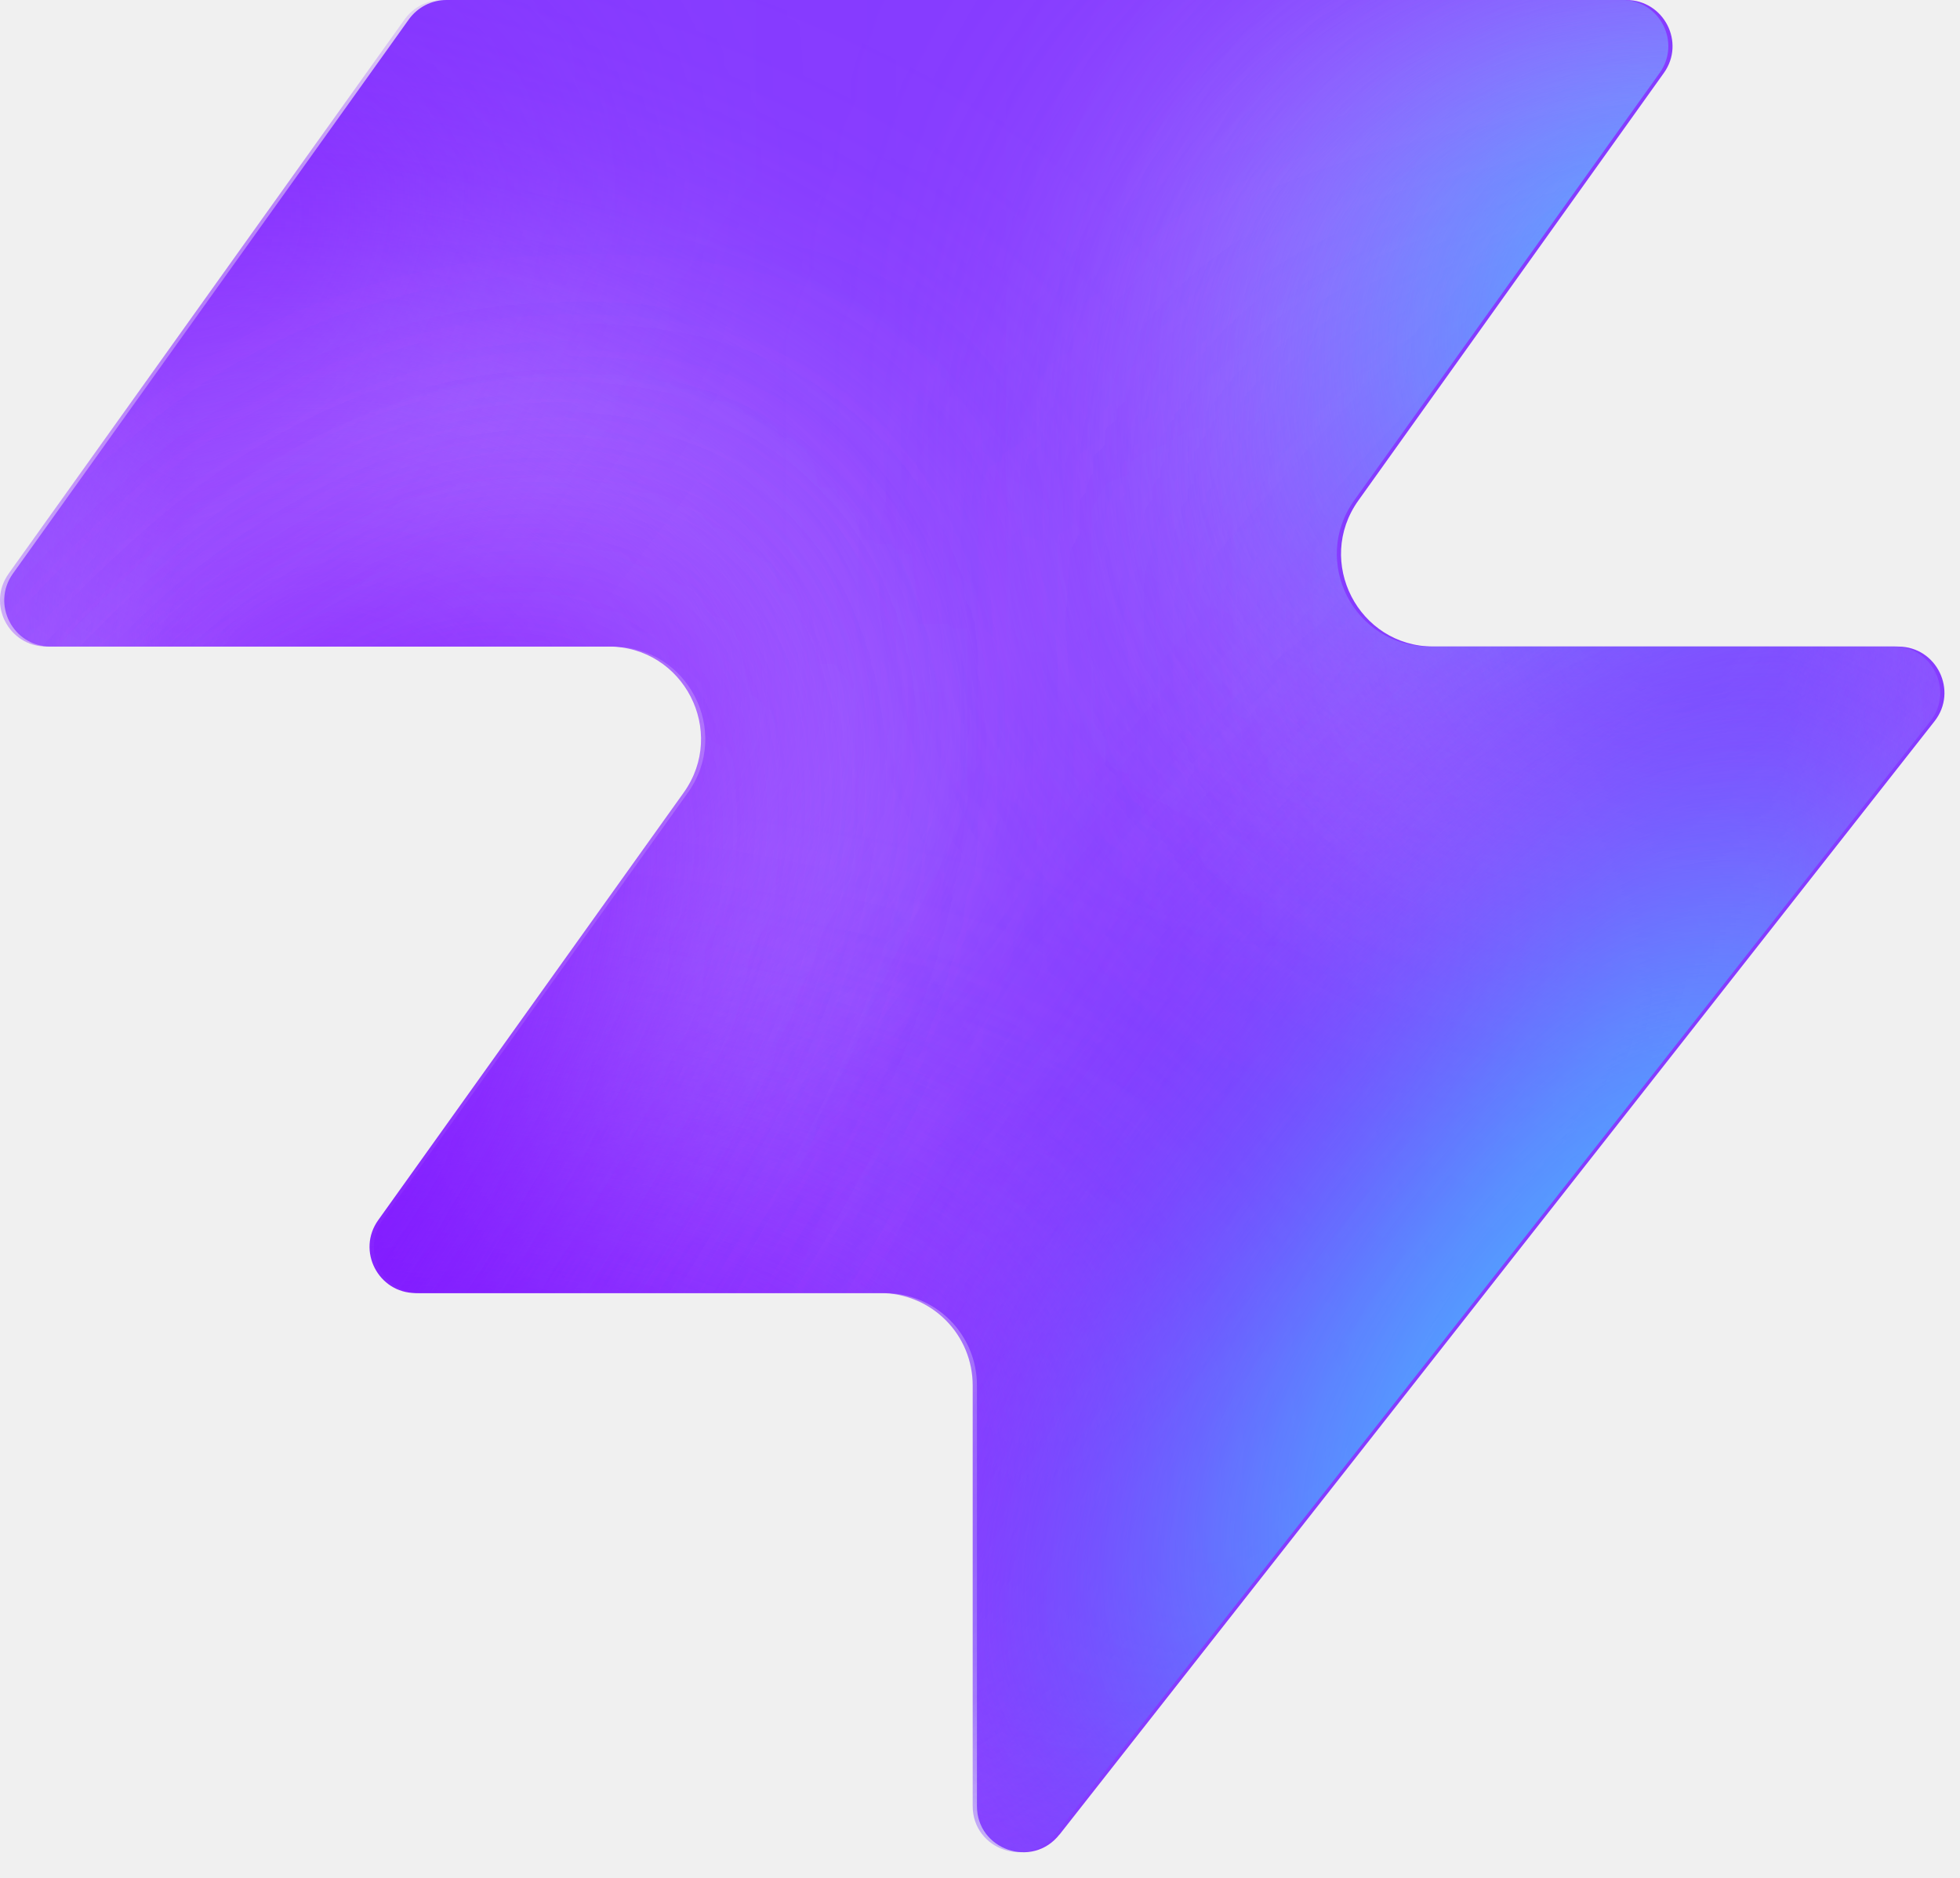
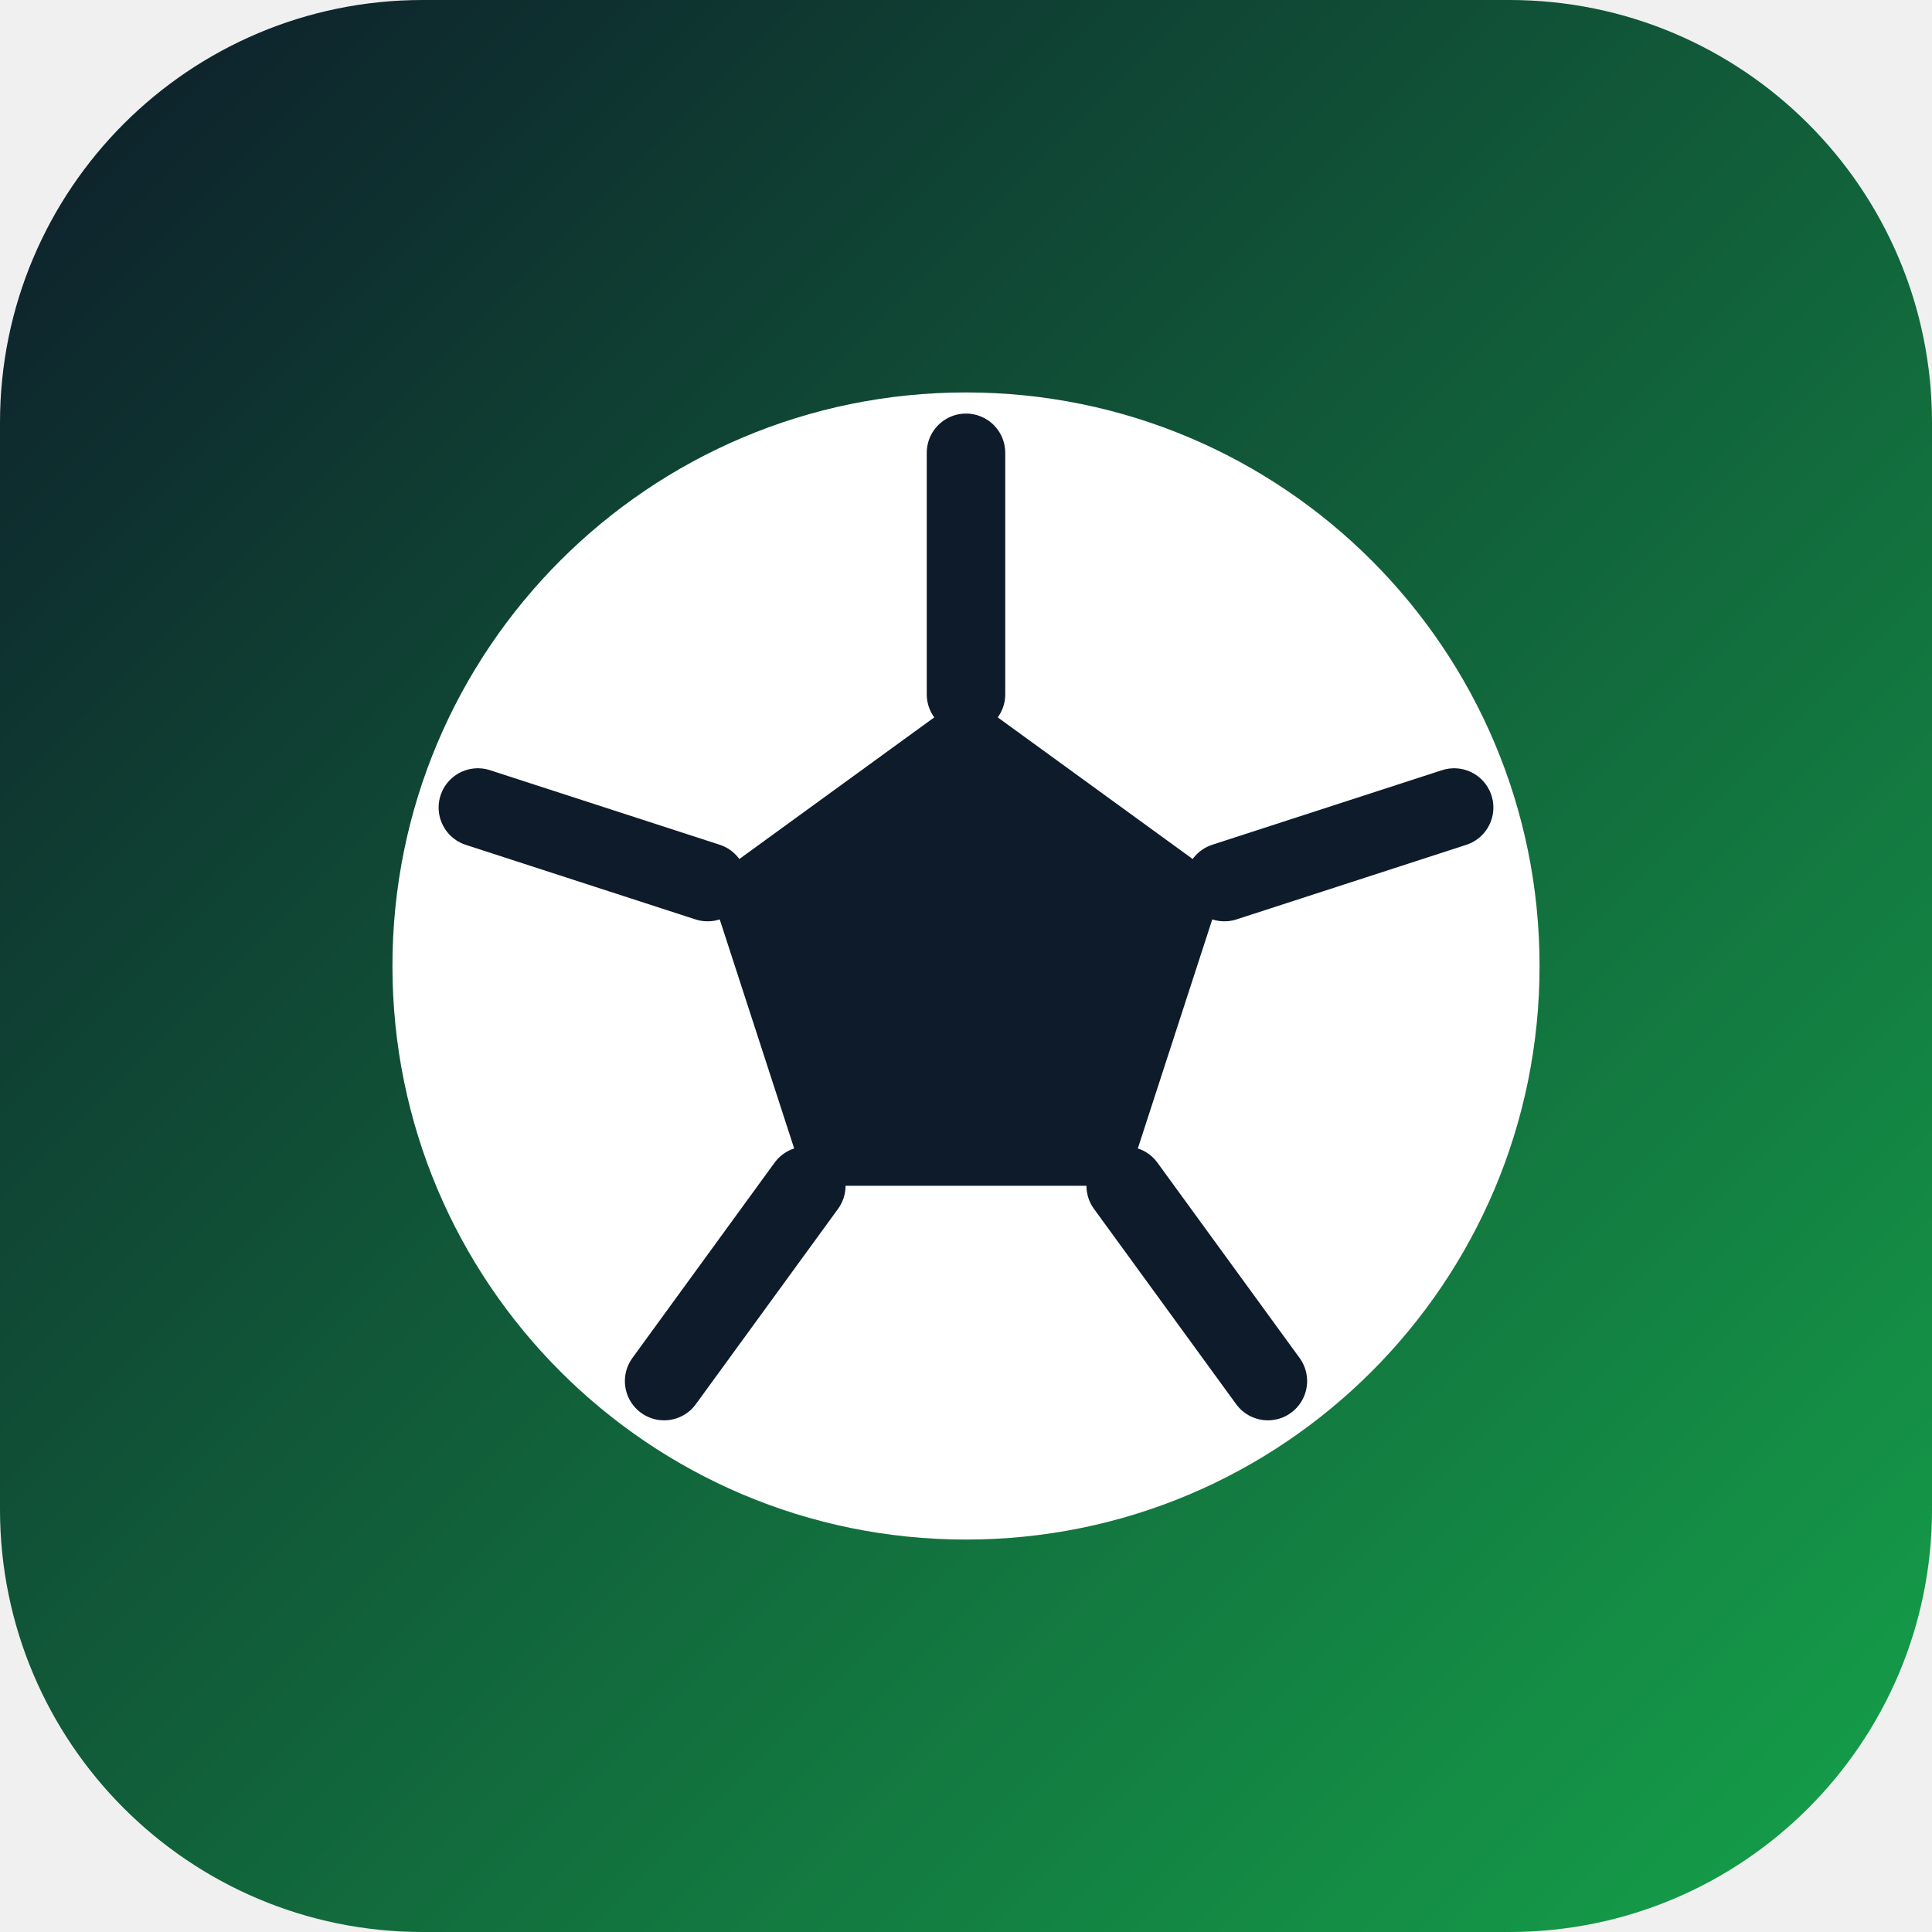
- <svg xmlns="http://www.w3.org/2000/svg" width="48" height="46" fill="none" viewBox="0 0 48 46">
-   <path fill="#863bff" d="M25.946 44.938c-.664.845-2.021.375-2.021-.698V33.937a2.26 2.26 0 0 0-2.262-2.262H10.287c-.92 0-1.456-1.04-.92-1.788l7.48-10.471c1.07-1.497 0-3.578-1.842-3.578H1.237c-.92 0-1.456-1.04-.92-1.788L10.013.474c.214-.297.556-.474.92-.474h28.894c.92 0 1.456 1.04.92 1.788l-7.48 10.471c-1.07 1.498 0 3.579 1.842 3.579h11.377c.943 0 1.473 1.088.89 1.83L25.947 44.94z" style="fill:#863bff;fill:color(display-p3 .525 .23 1);fill-opacity:1" />
-   <mask id="a" width="48" height="46" x="0" y="0" maskUnits="userSpaceOnUse" style="mask-type:alpha">
-     <path fill="#000" d="M25.842 44.938c-.664.844-2.021.375-2.021-.698V33.937a2.26 2.26 0 0 0-2.262-2.262H10.183c-.92 0-1.456-1.04-.92-1.788l7.48-10.471c1.07-1.498 0-3.579-1.842-3.579H1.133c-.92 0-1.456-1.04-.92-1.787L9.91.473c.214-.297.556-.474.92-.474h28.894c.92 0 1.456 1.04.92 1.788l-7.48 10.471c-1.07 1.498 0 3.578 1.842 3.578h11.377c.943 0 1.473 1.088.89 1.832L25.843 44.94z" style="fill:#000;fill-opacity:1" />
-   </mask>
-   <g mask="url(#a)">
-     <g filter="url(#b)">
-       <ellipse cx="5.508" cy="14.704" fill="#ede6ff" rx="5.508" ry="14.704" style="fill:#ede6ff;fill:color(display-p3 .927 .903 1);fill-opacity:1" transform="matrix(.00324 1 1 -.00324 -4.47 31.516)" />
-     </g>
-     <g filter="url(#c)">
-       <ellipse cx="10.399" cy="29.851" fill="#ede6ff" rx="10.399" ry="29.851" style="fill:#ede6ff;fill:color(display-p3 .927 .903 1);fill-opacity:1" transform="matrix(.00324 1 1 -.00324 -39.328 7.883)" />
-     </g>
-     <g filter="url(#d)">
-       <ellipse cx="5.508" cy="30.487" fill="#7e14ff" rx="5.508" ry="30.487" style="fill:#7e14ff;fill:color(display-p3 .492 .077 1);fill-opacity:1" transform="rotate(89.814 -25.913 -14.639)scale(1 -1)" />
-     </g>
-     <g filter="url(#e)">
-       <ellipse cx="5.508" cy="30.599" fill="#7e14ff" rx="5.508" ry="30.599" style="fill:#7e14ff;fill:color(display-p3 .492 .077 1);fill-opacity:1" transform="rotate(89.814 -32.644 -3.334)scale(1 -1)" />
-     </g>
-     <g filter="url(#f)">
-       <ellipse cx="5.508" cy="30.599" fill="#7e14ff" rx="5.508" ry="30.599" style="fill:#7e14ff;fill:color(display-p3 .492 .077 1);fill-opacity:1" transform="matrix(.00324 1 1 -.00324 -34.34 30.47)" />
-     </g>
-     <g filter="url(#g)">
-       <ellipse cx="14.072" cy="22.078" fill="#ede6ff" rx="14.072" ry="22.078" style="fill:#ede6ff;fill:color(display-p3 .927 .903 1);fill-opacity:1" transform="rotate(93.35 24.506 48.493)scale(-1 1)" />
-     </g>
-     <g filter="url(#h)">
-       <ellipse cx="3.47" cy="21.501" fill="#7e14ff" rx="3.47" ry="21.501" style="fill:#7e14ff;fill:color(display-p3 .492 .077 1);fill-opacity:1" transform="rotate(89.009 28.708 47.59)scale(-1 1)" />
-     </g>
-     <g filter="url(#i)">
-       <ellipse cx="3.47" cy="21.501" fill="#7e14ff" rx="3.47" ry="21.501" style="fill:#7e14ff;fill:color(display-p3 .492 .077 1);fill-opacity:1" transform="rotate(89.009 28.708 47.59)scale(-1 1)" />
-     </g>
-     <g filter="url(#j)">
-       <ellipse cx=".387" cy="8.972" fill="#7e14ff" rx="4.407" ry="29.108" style="fill:#7e14ff;fill:color(display-p3 .492 .077 1);fill-opacity:1" transform="rotate(39.51 .387 8.972)" />
-     </g>
-     <g filter="url(#k)">
-       <ellipse cx="47.523" cy="-6.092" fill="#7e14ff" rx="4.407" ry="29.108" style="fill:#7e14ff;fill:color(display-p3 .492 .077 1);fill-opacity:1" transform="rotate(37.892 47.523 -6.092)" />
-     </g>
-     <g filter="url(#l)">
-       <ellipse cx="41.412" cy="6.333" fill="#47bfff" rx="5.971" ry="9.665" style="fill:#47bfff;fill:color(display-p3 .28 .748 1);fill-opacity:1" transform="rotate(37.892 41.412 6.333)" />
-     </g>
-     <g filter="url(#m)">
-       <ellipse cx="-1.879" cy="38.332" fill="#7e14ff" rx="4.407" ry="29.108" style="fill:#7e14ff;fill:color(display-p3 .492 .077 1);fill-opacity:1" transform="rotate(37.892 -1.88 38.332)" />
-     </g>
-     <g filter="url(#n)">
-       <ellipse cx="-1.879" cy="38.332" fill="#7e14ff" rx="4.407" ry="29.108" style="fill:#7e14ff;fill:color(display-p3 .492 .077 1);fill-opacity:1" transform="rotate(37.892 -1.88 38.332)" />
-     </g>
-     <g filter="url(#o)">
-       <ellipse cx="35.651" cy="29.907" fill="#7e14ff" rx="4.407" ry="29.108" style="fill:#7e14ff;fill:color(display-p3 .492 .077 1);fill-opacity:1" transform="rotate(37.892 35.651 29.907)" />
-     </g>
-     <g filter="url(#p)">
-       <ellipse cx="38.418" cy="32.4" fill="#47bfff" rx="5.971" ry="15.297" style="fill:#47bfff;fill:color(display-p3 .28 .748 1);fill-opacity:1" transform="rotate(37.892 38.418 32.4)" />
+ <svg xmlns="http://www.w3.org/2000/svg" viewBox="0 0 64 64">
+   <defs>
+     <linearGradient id="bg" x1="0" y1="0" x2="1" y2="1">
+       <stop offset="0" stop-color="#0d1b2a" />
+       <stop offset="1" stop-color="#15a34a" />
+     </linearGradient>
+   </defs>
+   <rect width="64" height="64" rx="14" fill="url(#bg)" />
+   <g transform="translate(32 32)">
+     <circle r="19" fill="#ffffff" />
+     <polygon points="0,-9 8.56,-2.78 5.29,7.28 -5.29,7.28 -8.56,-2.78" fill="#0d1b2a" />
+     <g stroke="#0d1b2a" stroke-width="2.6" stroke-linecap="round" fill="none">
+       <line x1="0" y1="-9" x2="0" y2="-17" />
+       <line x1="8.56" y1="-2.78" x2="16.17" y2="-5.25" />
+       <line x1="5.29" y1="7.28" x2="10" y2="13.75" />
+       <line x1="-5.29" y1="7.28" x2="-10" y2="13.75" />
+       <line x1="-8.56" y1="-2.78" x2="-16.17" y2="-5.25" />
    </g>
  </g>
-   <defs>
-     <filter id="b" width="60.045" height="41.654" x="-19.77" y="16.149" color-interpolation-filters="sRGB" filterUnits="userSpaceOnUse">
-       <feFlood flood-opacity="0" result="BackgroundImageFix" />
-       <feBlend in="SourceGraphic" in2="BackgroundImageFix" result="shape" />
-       <feGaussianBlur result="effect1_foregroundBlur_2002_17158" stdDeviation="7.659" />
-     </filter>
-     <filter id="c" width="90.34" height="51.437" x="-54.613" y="-7.533" color-interpolation-filters="sRGB" filterUnits="userSpaceOnUse">
-       <feFlood flood-opacity="0" result="BackgroundImageFix" />
-       <feBlend in="SourceGraphic" in2="BackgroundImageFix" result="shape" />
-       <feGaussianBlur result="effect1_foregroundBlur_2002_17158" stdDeviation="7.659" />
-     </filter>
-     <filter id="d" width="79.355" height="29.4" x="-49.64" y="2.03" color-interpolation-filters="sRGB" filterUnits="userSpaceOnUse">
-       <feFlood flood-opacity="0" result="BackgroundImageFix" />
-       <feBlend in="SourceGraphic" in2="BackgroundImageFix" result="shape" />
-       <feGaussianBlur result="effect1_foregroundBlur_2002_17158" stdDeviation="4.596" />
-     </filter>
-     <filter id="e" width="79.579" height="29.4" x="-45.045" y="20.029" color-interpolation-filters="sRGB" filterUnits="userSpaceOnUse">
-       <feFlood flood-opacity="0" result="BackgroundImageFix" />
-       <feBlend in="SourceGraphic" in2="BackgroundImageFix" result="shape" />
-       <feGaussianBlur result="effect1_foregroundBlur_2002_17158" stdDeviation="4.596" />
-     </filter>
-     <filter id="f" width="79.579" height="29.4" x="-43.513" y="21.178" color-interpolation-filters="sRGB" filterUnits="userSpaceOnUse">
-       <feFlood flood-opacity="0" result="BackgroundImageFix" />
-       <feBlend in="SourceGraphic" in2="BackgroundImageFix" result="shape" />
-       <feGaussianBlur result="effect1_foregroundBlur_2002_17158" stdDeviation="4.596" />
-     </filter>
-     <filter id="g" width="74.749" height="58.852" x="15.756" y="-17.901" color-interpolation-filters="sRGB" filterUnits="userSpaceOnUse">
-       <feFlood flood-opacity="0" result="BackgroundImageFix" />
-       <feBlend in="SourceGraphic" in2="BackgroundImageFix" result="shape" />
-       <feGaussianBlur result="effect1_foregroundBlur_2002_17158" stdDeviation="7.659" />
-     </filter>
-     <filter id="h" width="61.377" height="25.362" x="23.548" y="2.284" color-interpolation-filters="sRGB" filterUnits="userSpaceOnUse">
-       <feFlood flood-opacity="0" result="BackgroundImageFix" />
-       <feBlend in="SourceGraphic" in2="BackgroundImageFix" result="shape" />
-       <feGaussianBlur result="effect1_foregroundBlur_2002_17158" stdDeviation="4.596" />
-     </filter>
-     <filter id="i" width="61.377" height="25.362" x="23.548" y="2.284" color-interpolation-filters="sRGB" filterUnits="userSpaceOnUse">
-       <feFlood flood-opacity="0" result="BackgroundImageFix" />
-       <feBlend in="SourceGraphic" in2="BackgroundImageFix" result="shape" />
-       <feGaussianBlur result="effect1_foregroundBlur_2002_17158" stdDeviation="4.596" />
-     </filter>
-     <filter id="j" width="56.045" height="63.649" x="-27.636" y="-22.853" color-interpolation-filters="sRGB" filterUnits="userSpaceOnUse">
-       <feFlood flood-opacity="0" result="BackgroundImageFix" />
-       <feBlend in="SourceGraphic" in2="BackgroundImageFix" result="shape" />
-       <feGaussianBlur result="effect1_foregroundBlur_2002_17158" stdDeviation="4.596" />
-     </filter>
-     <filter id="k" width="54.814" height="64.646" x="20.116" y="-38.415" color-interpolation-filters="sRGB" filterUnits="userSpaceOnUse">
-       <feFlood flood-opacity="0" result="BackgroundImageFix" />
-       <feBlend in="SourceGraphic" in2="BackgroundImageFix" result="shape" />
-       <feGaussianBlur result="effect1_foregroundBlur_2002_17158" stdDeviation="4.596" />
-     </filter>
-     <filter id="l" width="33.541" height="35.313" x="24.641" y="-11.323" color-interpolation-filters="sRGB" filterUnits="userSpaceOnUse">
-       <feFlood flood-opacity="0" result="BackgroundImageFix" />
-       <feBlend in="SourceGraphic" in2="BackgroundImageFix" result="shape" />
-       <feGaussianBlur result="effect1_foregroundBlur_2002_17158" stdDeviation="4.596" />
-     </filter>
-     <filter id="m" width="54.814" height="64.646" x="-29.286" y="6.009" color-interpolation-filters="sRGB" filterUnits="userSpaceOnUse">
-       <feFlood flood-opacity="0" result="BackgroundImageFix" />
-       <feBlend in="SourceGraphic" in2="BackgroundImageFix" result="shape" />
-       <feGaussianBlur result="effect1_foregroundBlur_2002_17158" stdDeviation="4.596" />
-     </filter>
-     <filter id="n" width="54.814" height="64.646" x="-29.286" y="6.009" color-interpolation-filters="sRGB" filterUnits="userSpaceOnUse">
-       <feFlood flood-opacity="0" result="BackgroundImageFix" />
-       <feBlend in="SourceGraphic" in2="BackgroundImageFix" result="shape" />
-       <feGaussianBlur result="effect1_foregroundBlur_2002_17158" stdDeviation="4.596" />
-     </filter>
-     <filter id="o" width="54.814" height="64.646" x="8.244" y="-2.416" color-interpolation-filters="sRGB" filterUnits="userSpaceOnUse">
-       <feFlood flood-opacity="0" result="BackgroundImageFix" />
-       <feBlend in="SourceGraphic" in2="BackgroundImageFix" result="shape" />
-       <feGaussianBlur result="effect1_foregroundBlur_2002_17158" stdDeviation="4.596" />
-     </filter>
-     <filter id="p" width="39.409" height="43.623" x="18.713" y="10.588" color-interpolation-filters="sRGB" filterUnits="userSpaceOnUse">
-       <feFlood flood-opacity="0" result="BackgroundImageFix" />
-       <feBlend in="SourceGraphic" in2="BackgroundImageFix" result="shape" />
-       <feGaussianBlur result="effect1_foregroundBlur_2002_17158" stdDeviation="4.596" />
-     </filter>
-   </defs>
</svg>
